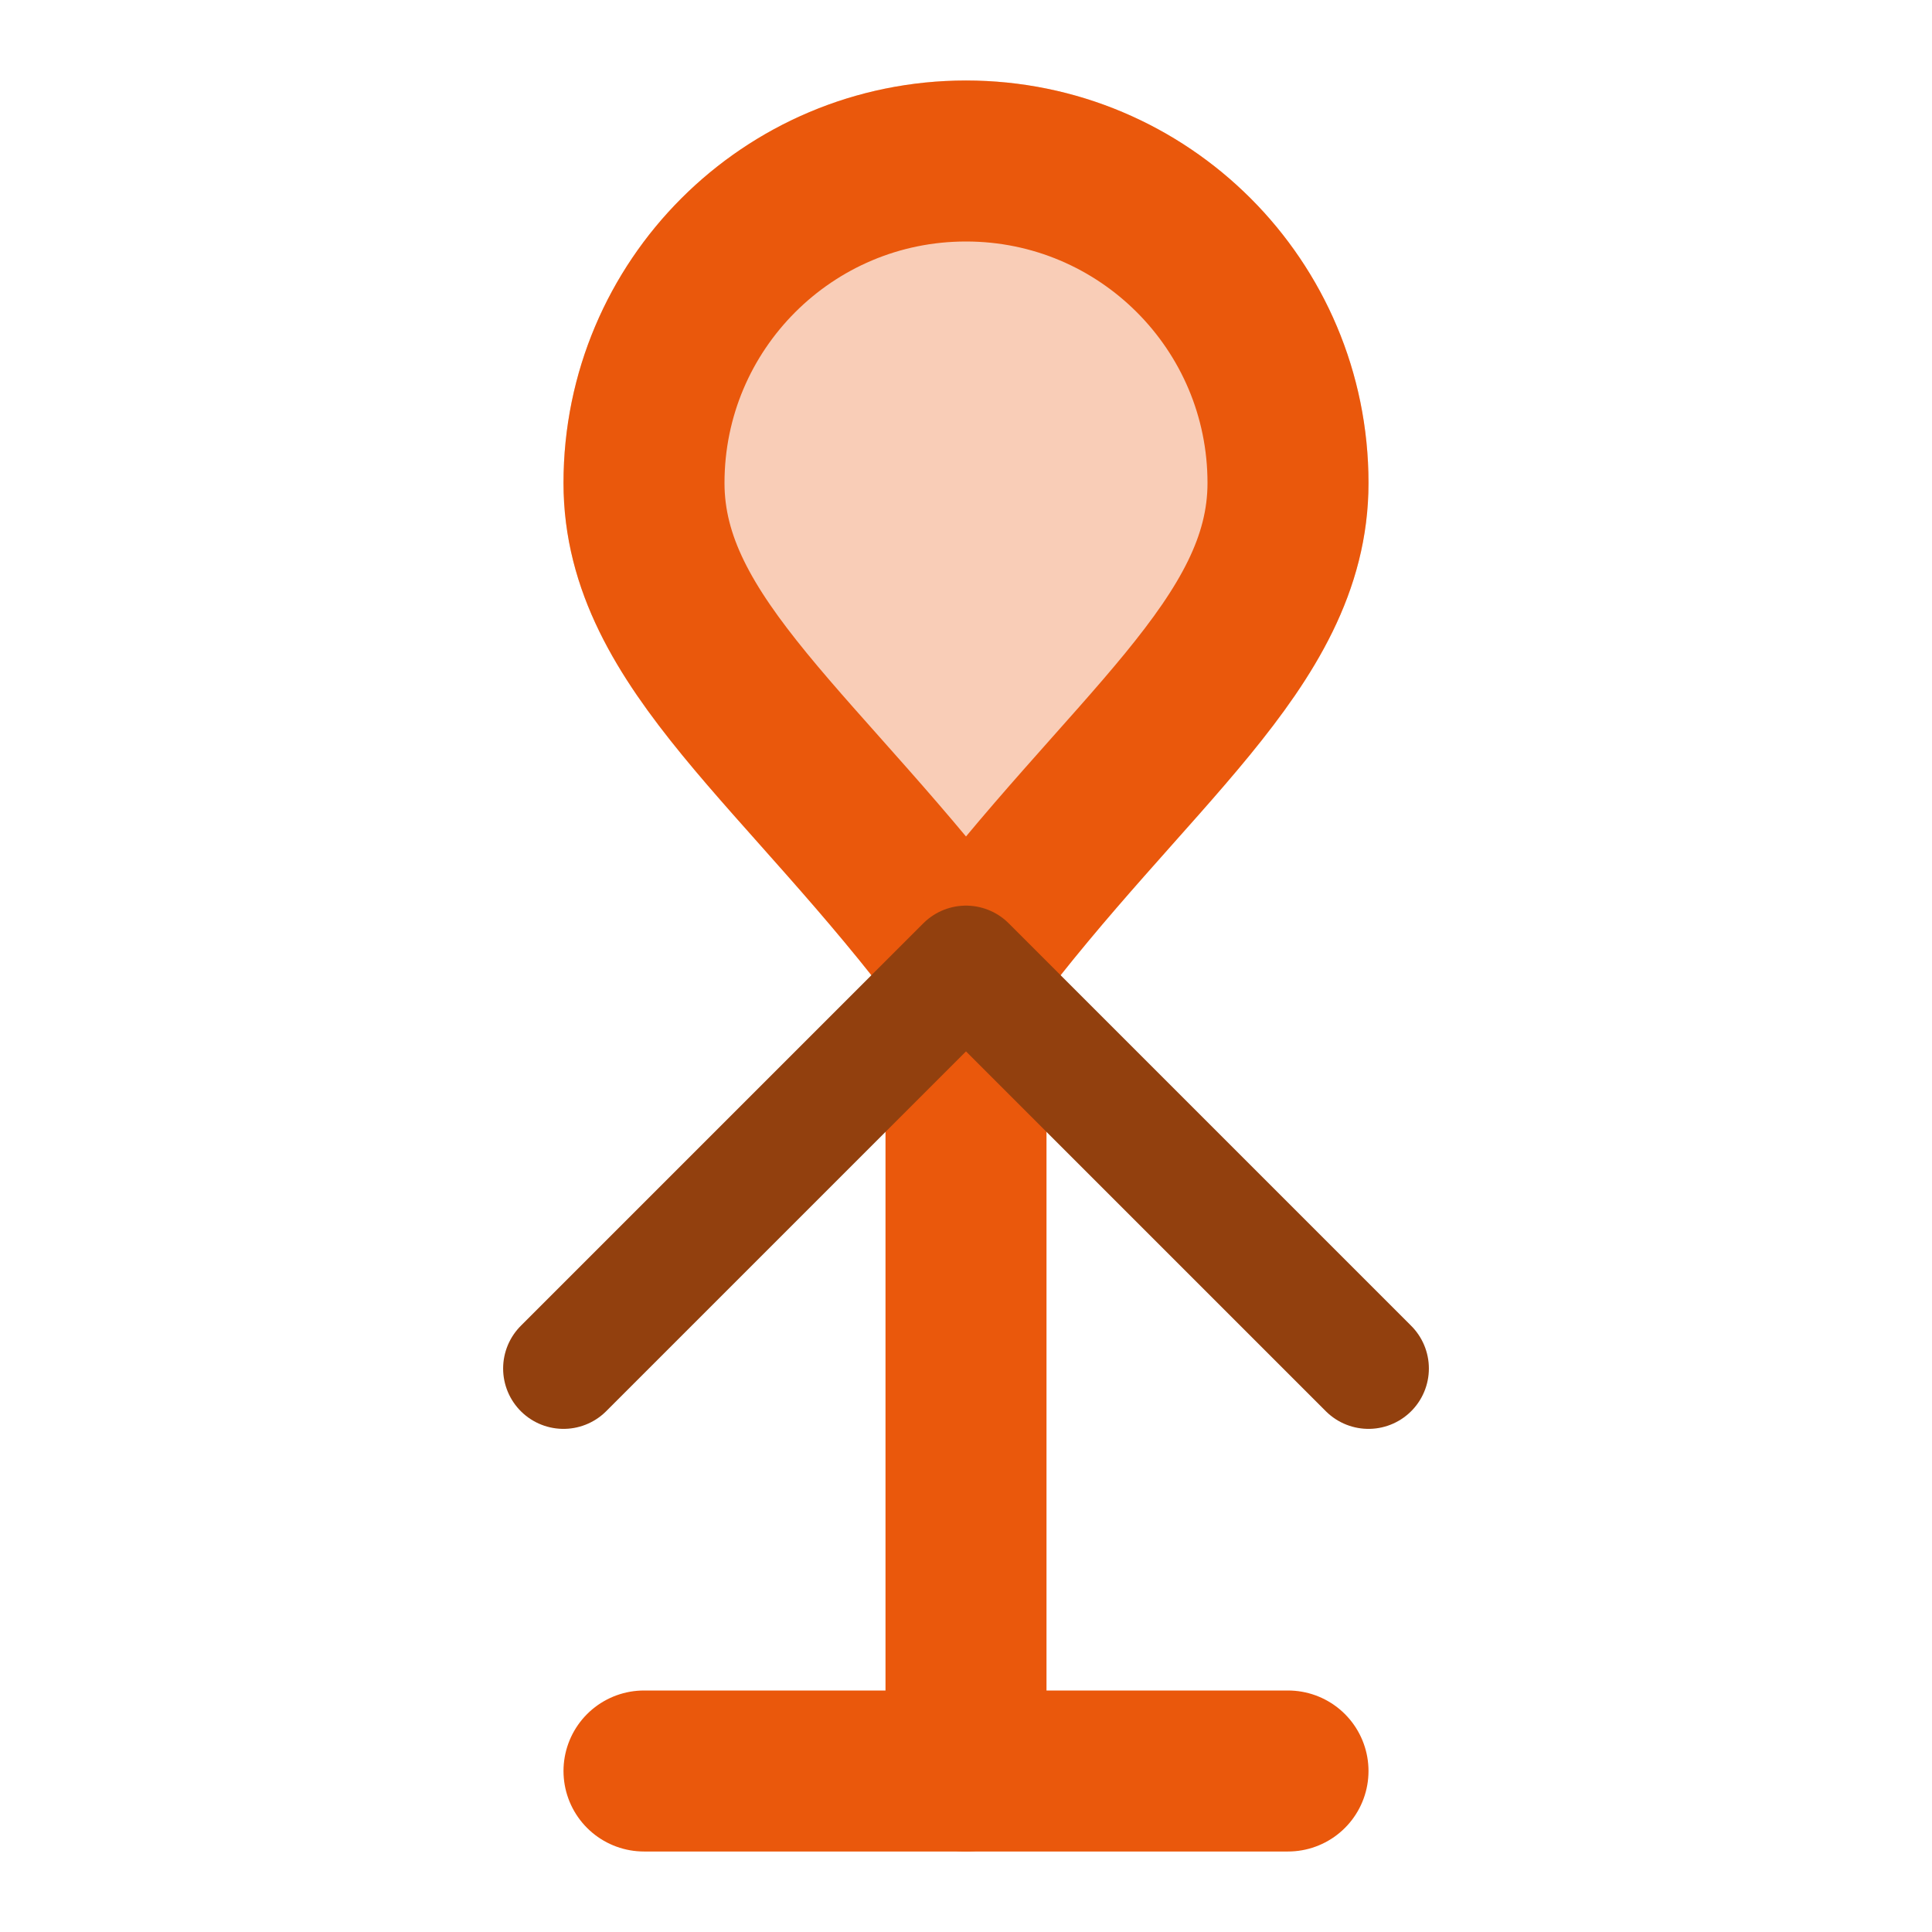
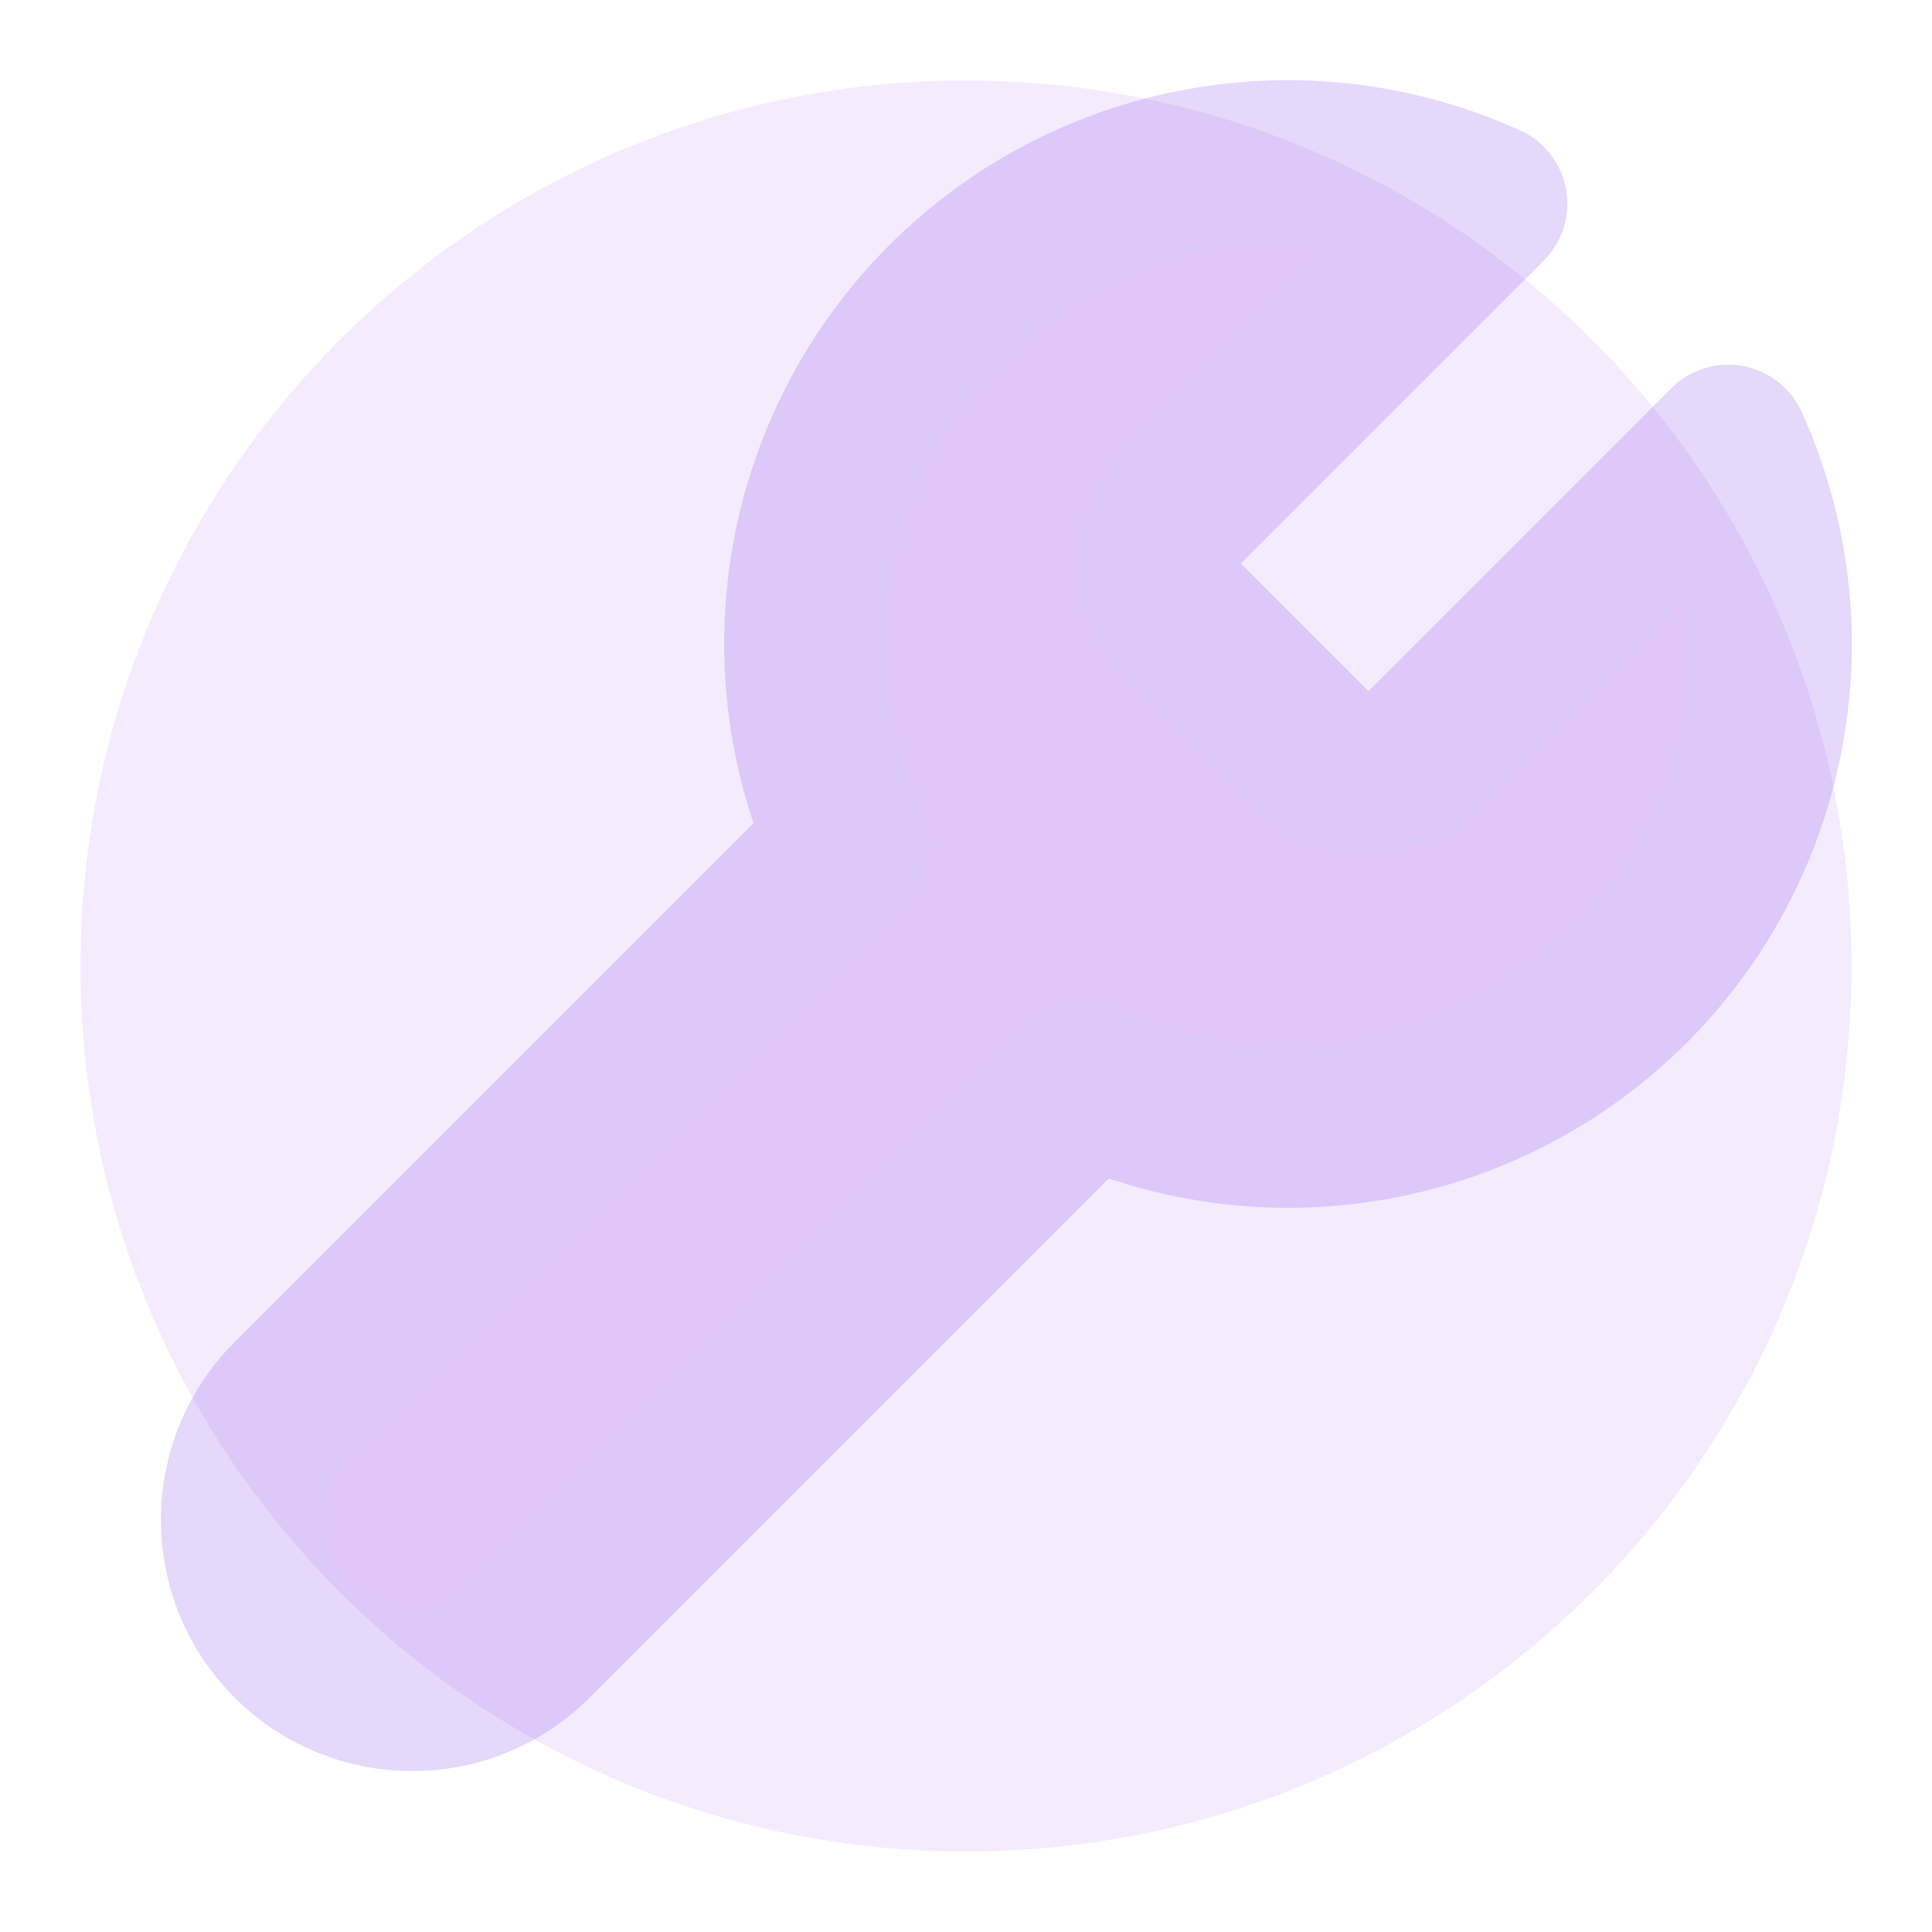
- <svg xmlns="http://www.w3.org/2000/svg" width="32" height="32" viewBox="0 0 24 24" fill="none" stroke="#EA580C" stroke-width="2" stroke-linecap="round" stroke-linejoin="round">
-   <path d="M12 12c-2-2.67-4-4-4-6 0-2.21 1.79-4 4-4s4 1.79 4 4c0 2-2 3.33-4 6z" fill="#EA580C" opacity="0.3" />
-   <path d="M12 12c-2-2.67-4-4-4-6 0-2.21 1.79-4 4-4s4 1.79 4 4c0 2-2 3.33-4 6z" />
-   <path d="M12 12v10" />
-   <path d="M8 22h8" />
-   <path d="M7 17l5-5 5 5" stroke="#92400E" stroke-width="1.5" />
+ <svg xmlns="http://www.w3.org/2000/svg" width="32" height="32" viewBox="0 0 24 24" fill="none" stroke="#9333EA" stroke-width="2" stroke-linecap="round" stroke-linejoin="round">
+   <circle cx="12" cy="12" r="10" fill="#9333EA" opacity="0.1" />
+   <path d="M14.7 6.3a1 1 0 0 0 0 1.4l1.6 1.6a1 1 0 0 0 1.4 0l3.77-3.77a6 6 0 0 1-7.94 7.94l-6.91 6.91a2.12 2.12 0 0 1-3-3l6.91-6.91a6 6 0 0 1 7.94-7.94l-3.76 3.76z" fill="#9333EA" opacity="0.2" stroke="#7C3AED" />
</svg>
